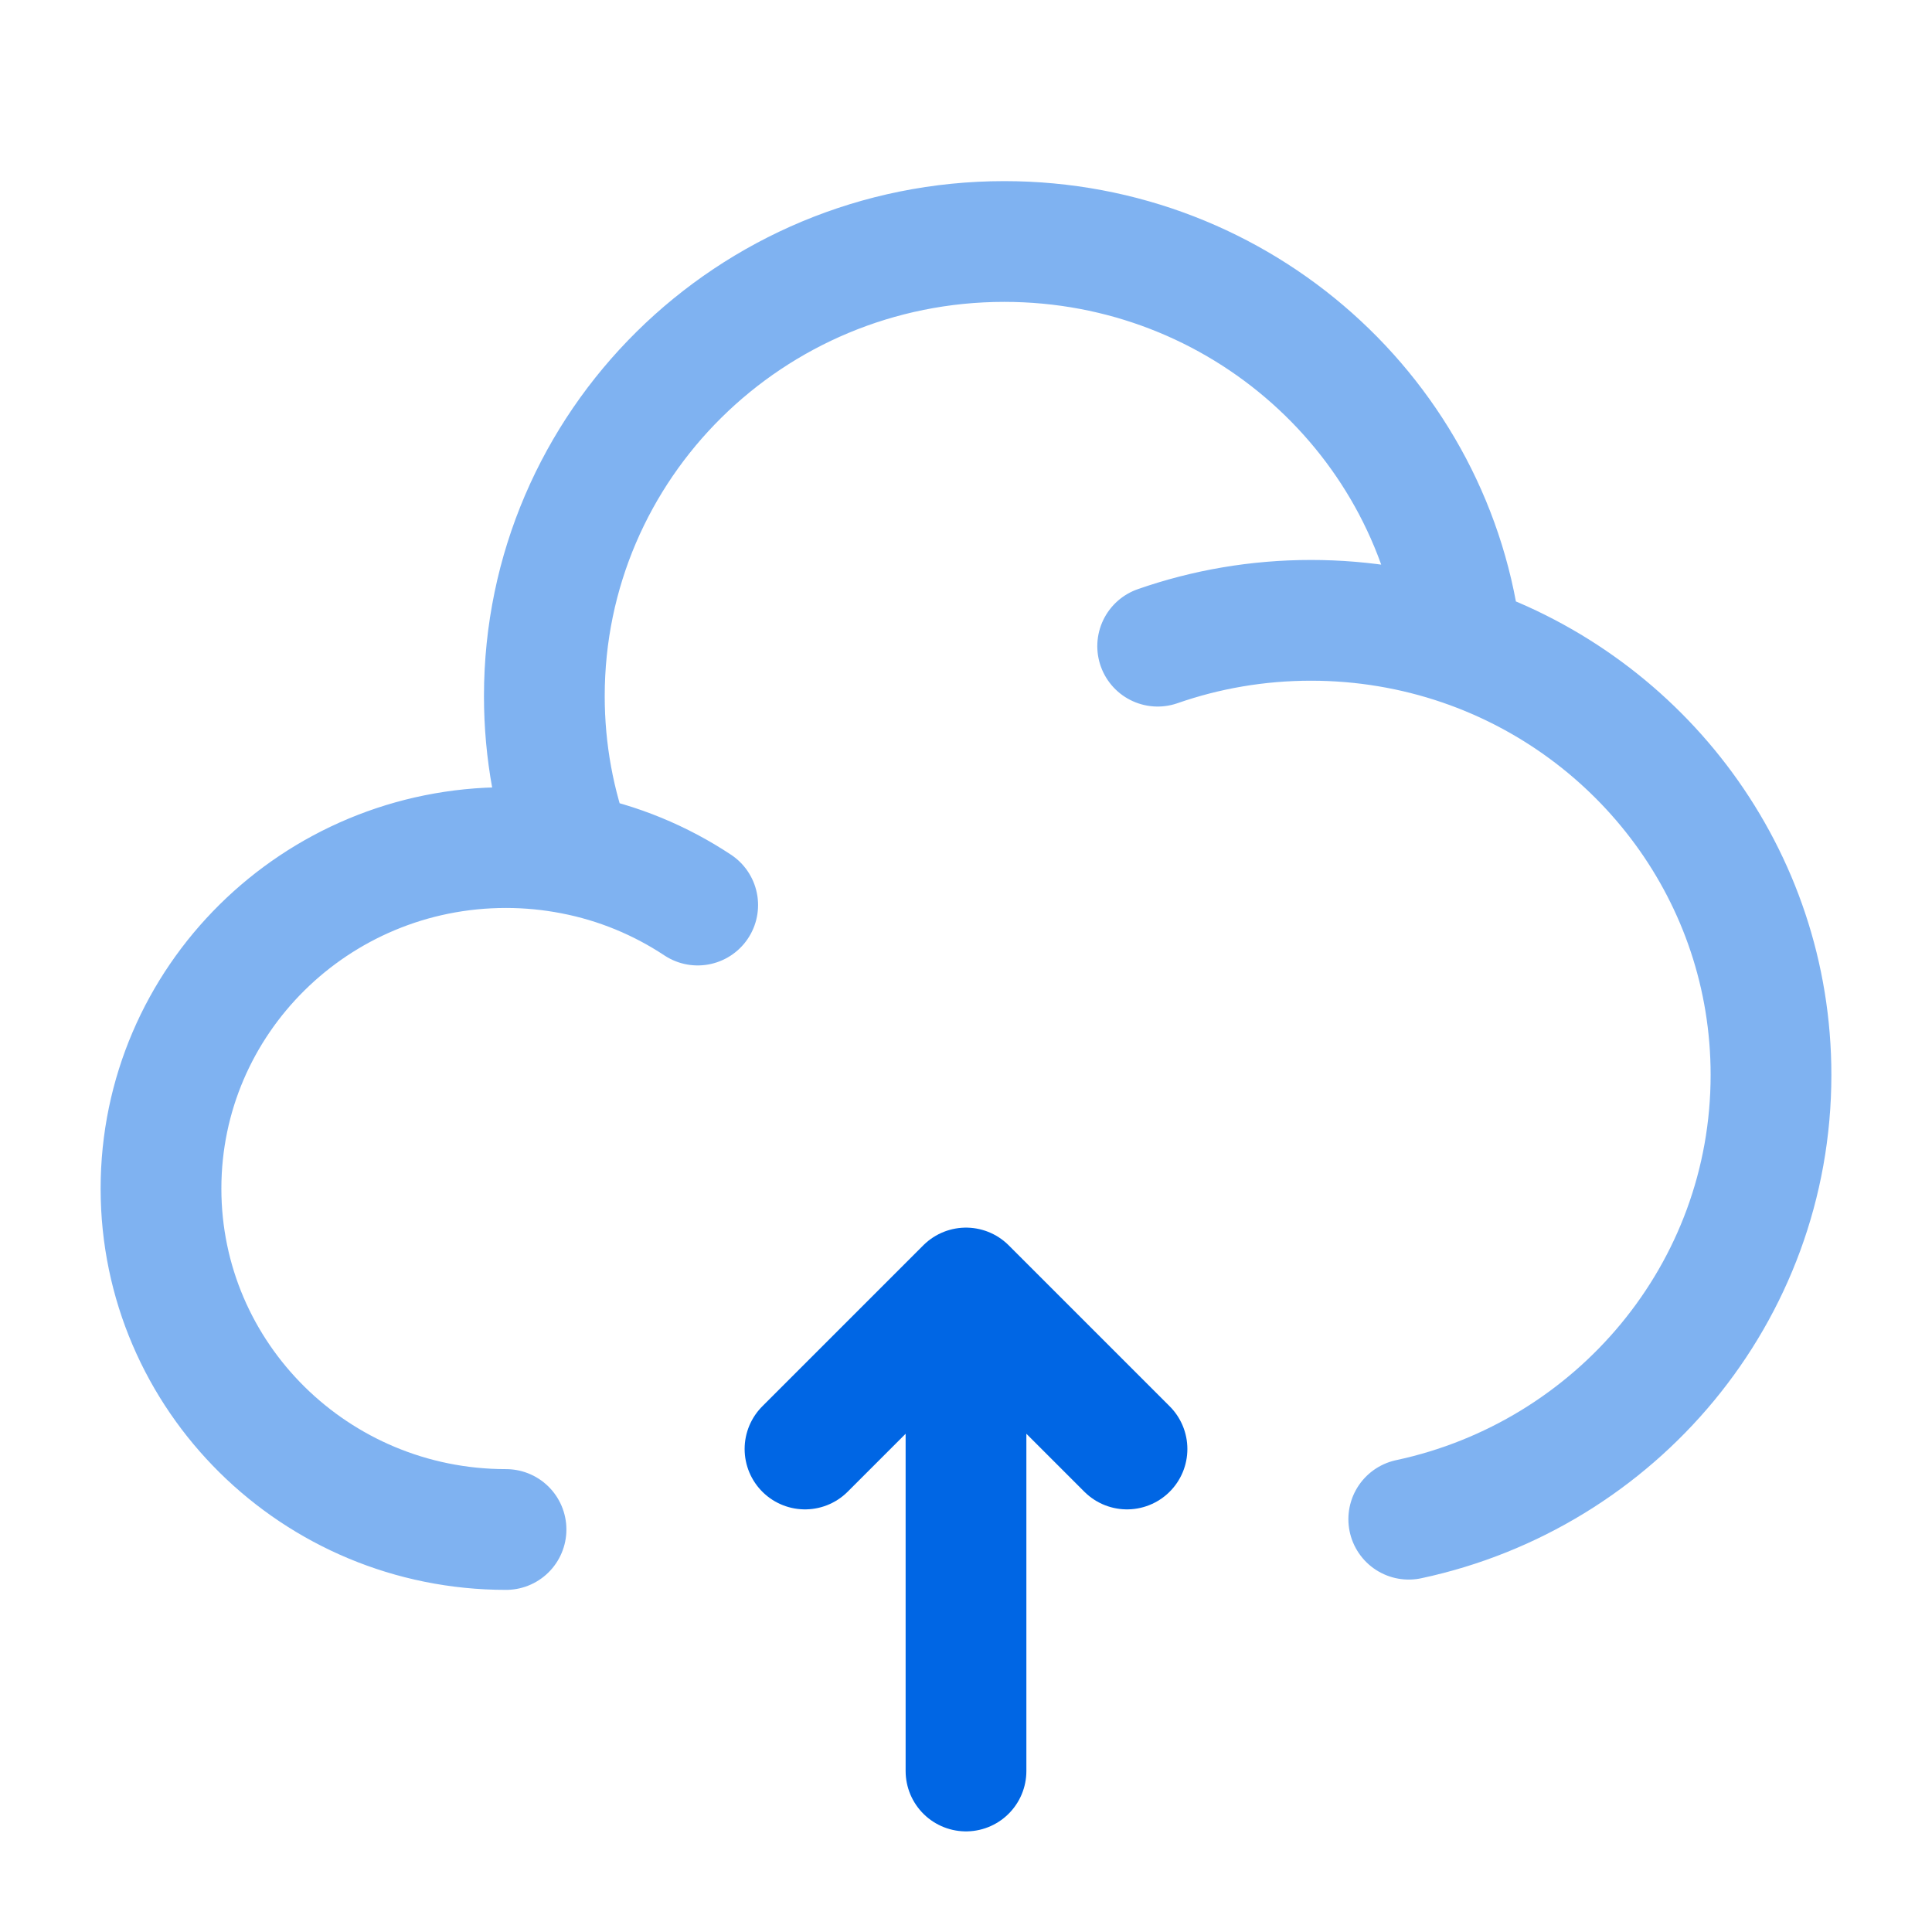
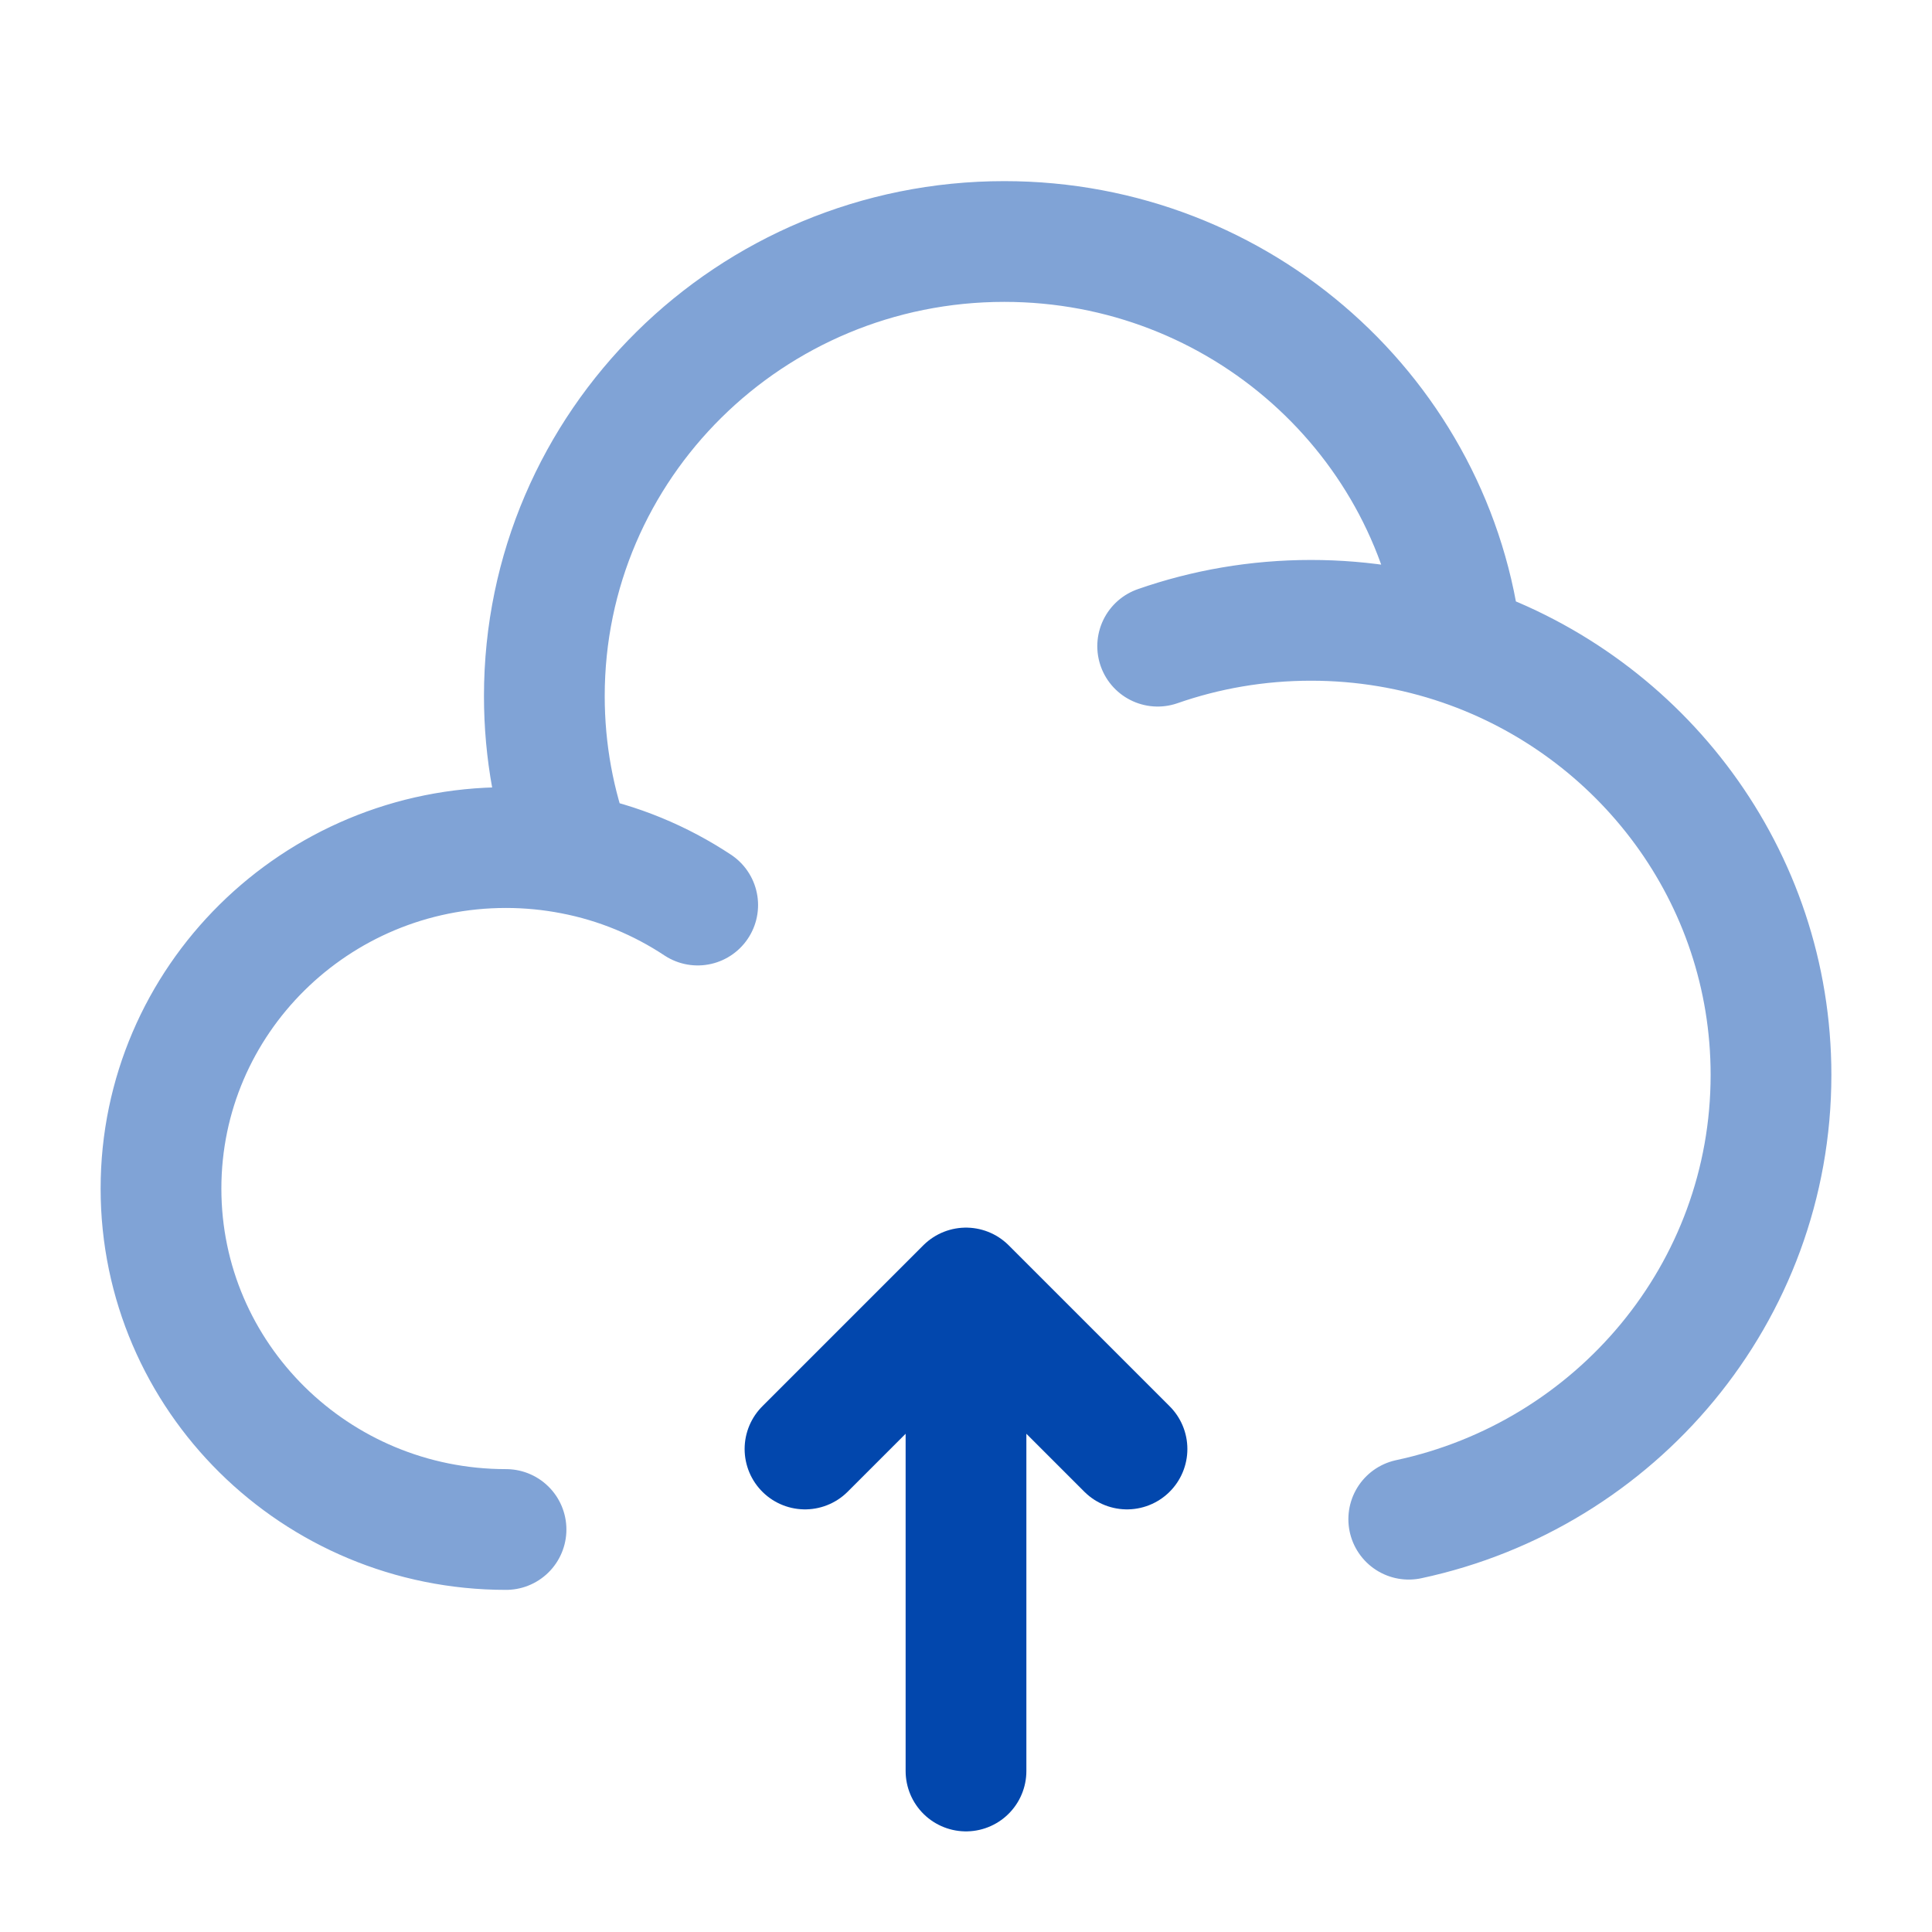
<svg xmlns="http://www.w3.org/2000/svg" width="800px" height="800px" viewBox="0 0 24 24" fill="none">
-   <path opacity="0.5" d="M6.286 19C3.919 19 2 17.104 2 14.765C2 12.426 3.919 10.529 6.286 10.529C6.57 10.529 6.848 10.557 7.116 10.609M14.381 8.027C14.977 7.819 15.618 7.706 16.286 7.706C16.94 7.706 17.569 7.815 18.155 8.015M7.116 10.609C6.887 9.998 6.762 9.337 6.762 8.647C6.762 5.528 9.32 3 12.476 3C15.416 3 17.837 5.194 18.155 8.015M7.116 10.609C7.681 10.718 8.205 10.937 8.667 11.243M18.155 8.015C20.393 8.78 22 10.881 22 13.353C22 16.06 20.073 18.322 17.5 18.872" stroke="#0066e4" stroke-width="1.5" stroke-linecap="round" />
-   <path d="M12 16V22M12 16L14 18M12 16L10 18" stroke="#0066e4" stroke-width="1.5" stroke-linecap="round" stroke-linejoin="round" />
+   <path opacity="0.5" d="M6.286 19C3.919 19 2 17.104 2 14.765C2 12.426 3.919 10.529 6.286 10.529C6.57 10.529 6.848 10.557 7.116 10.609M14.381 8.027C14.977 7.819 15.618 7.706 16.286 7.706C16.94 7.706 17.569 7.815 18.155 8.015M7.116 10.609C6.887 9.998 6.762 9.337 6.762 8.647C6.762 5.528 9.32 3 12.476 3C15.416 3 17.837 5.194 18.155 8.015M7.116 10.609C7.681 10.718 8.205 10.937 8.667 11.243M18.155 8.015C20.393 8.78 22 10.881 22 13.353C22 16.06 20.073 18.322 17.5 18.872" stroke="#0247ad" stroke-width="1.5" stroke-linecap="round" />
+   <path d="M12 16V22M12 16L14 18M12 16L10 18" stroke="#0247ad" stroke-width="1.5" stroke-linecap="round" stroke-linejoin="round" />
</svg>
